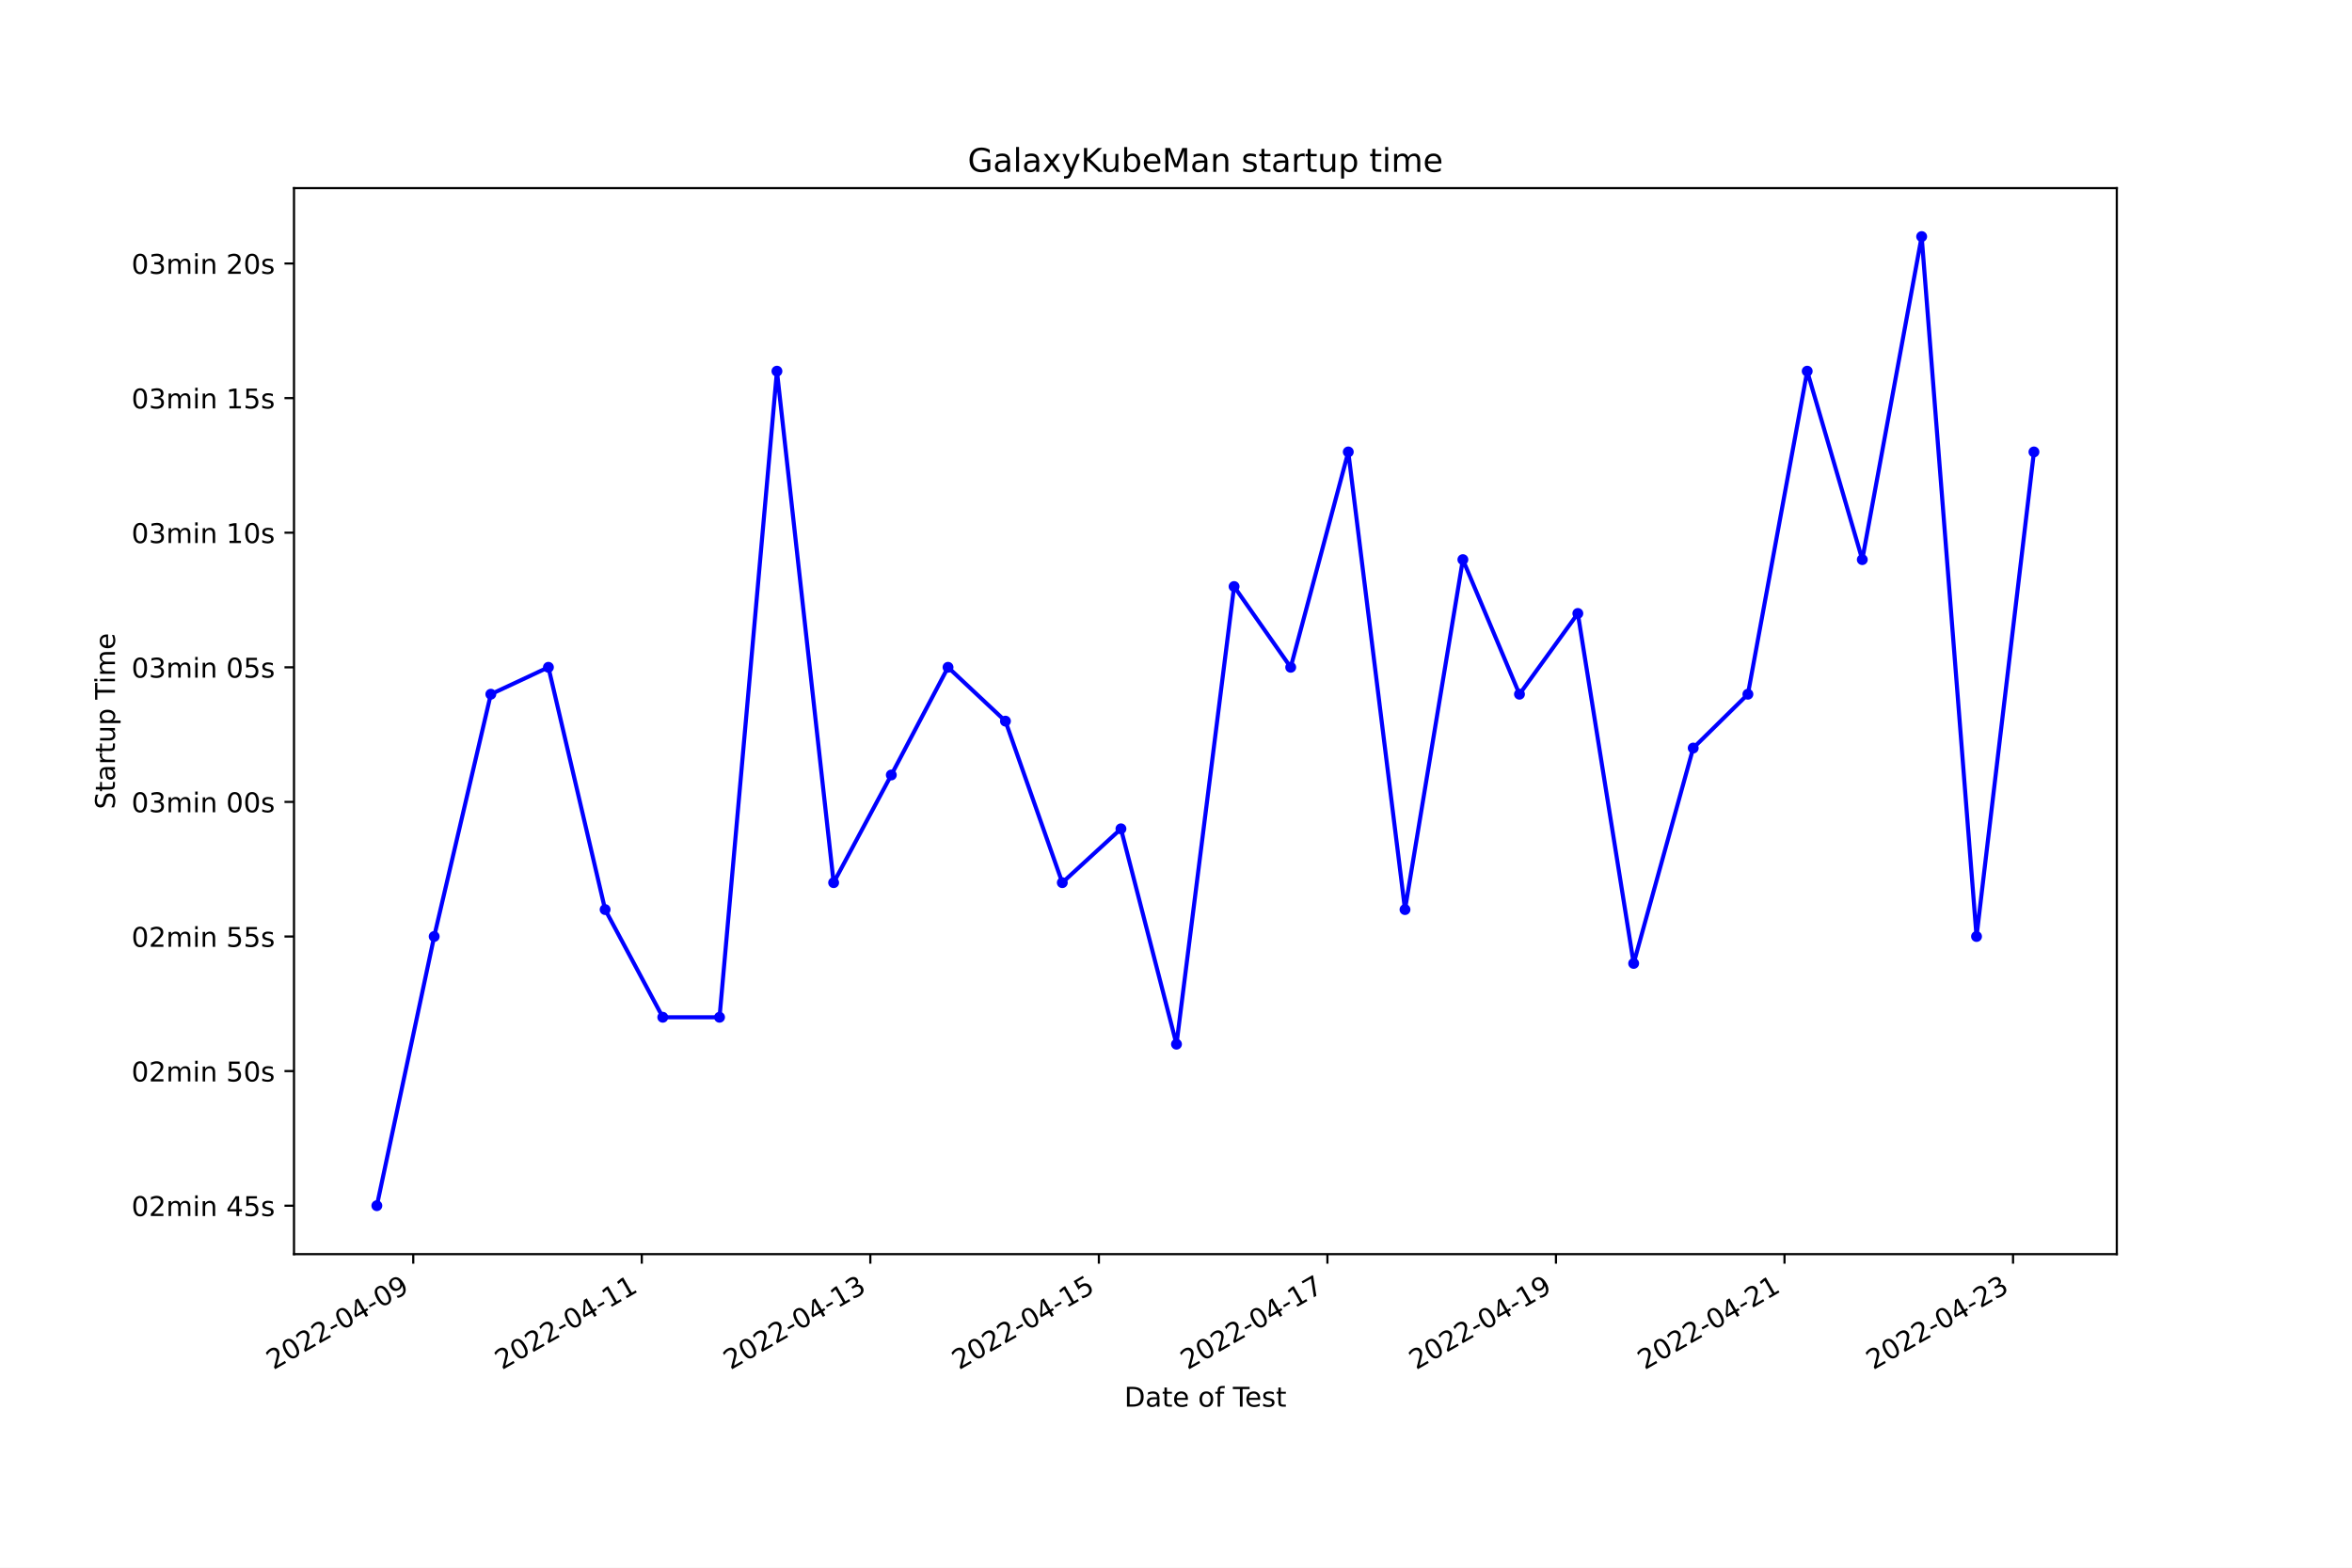
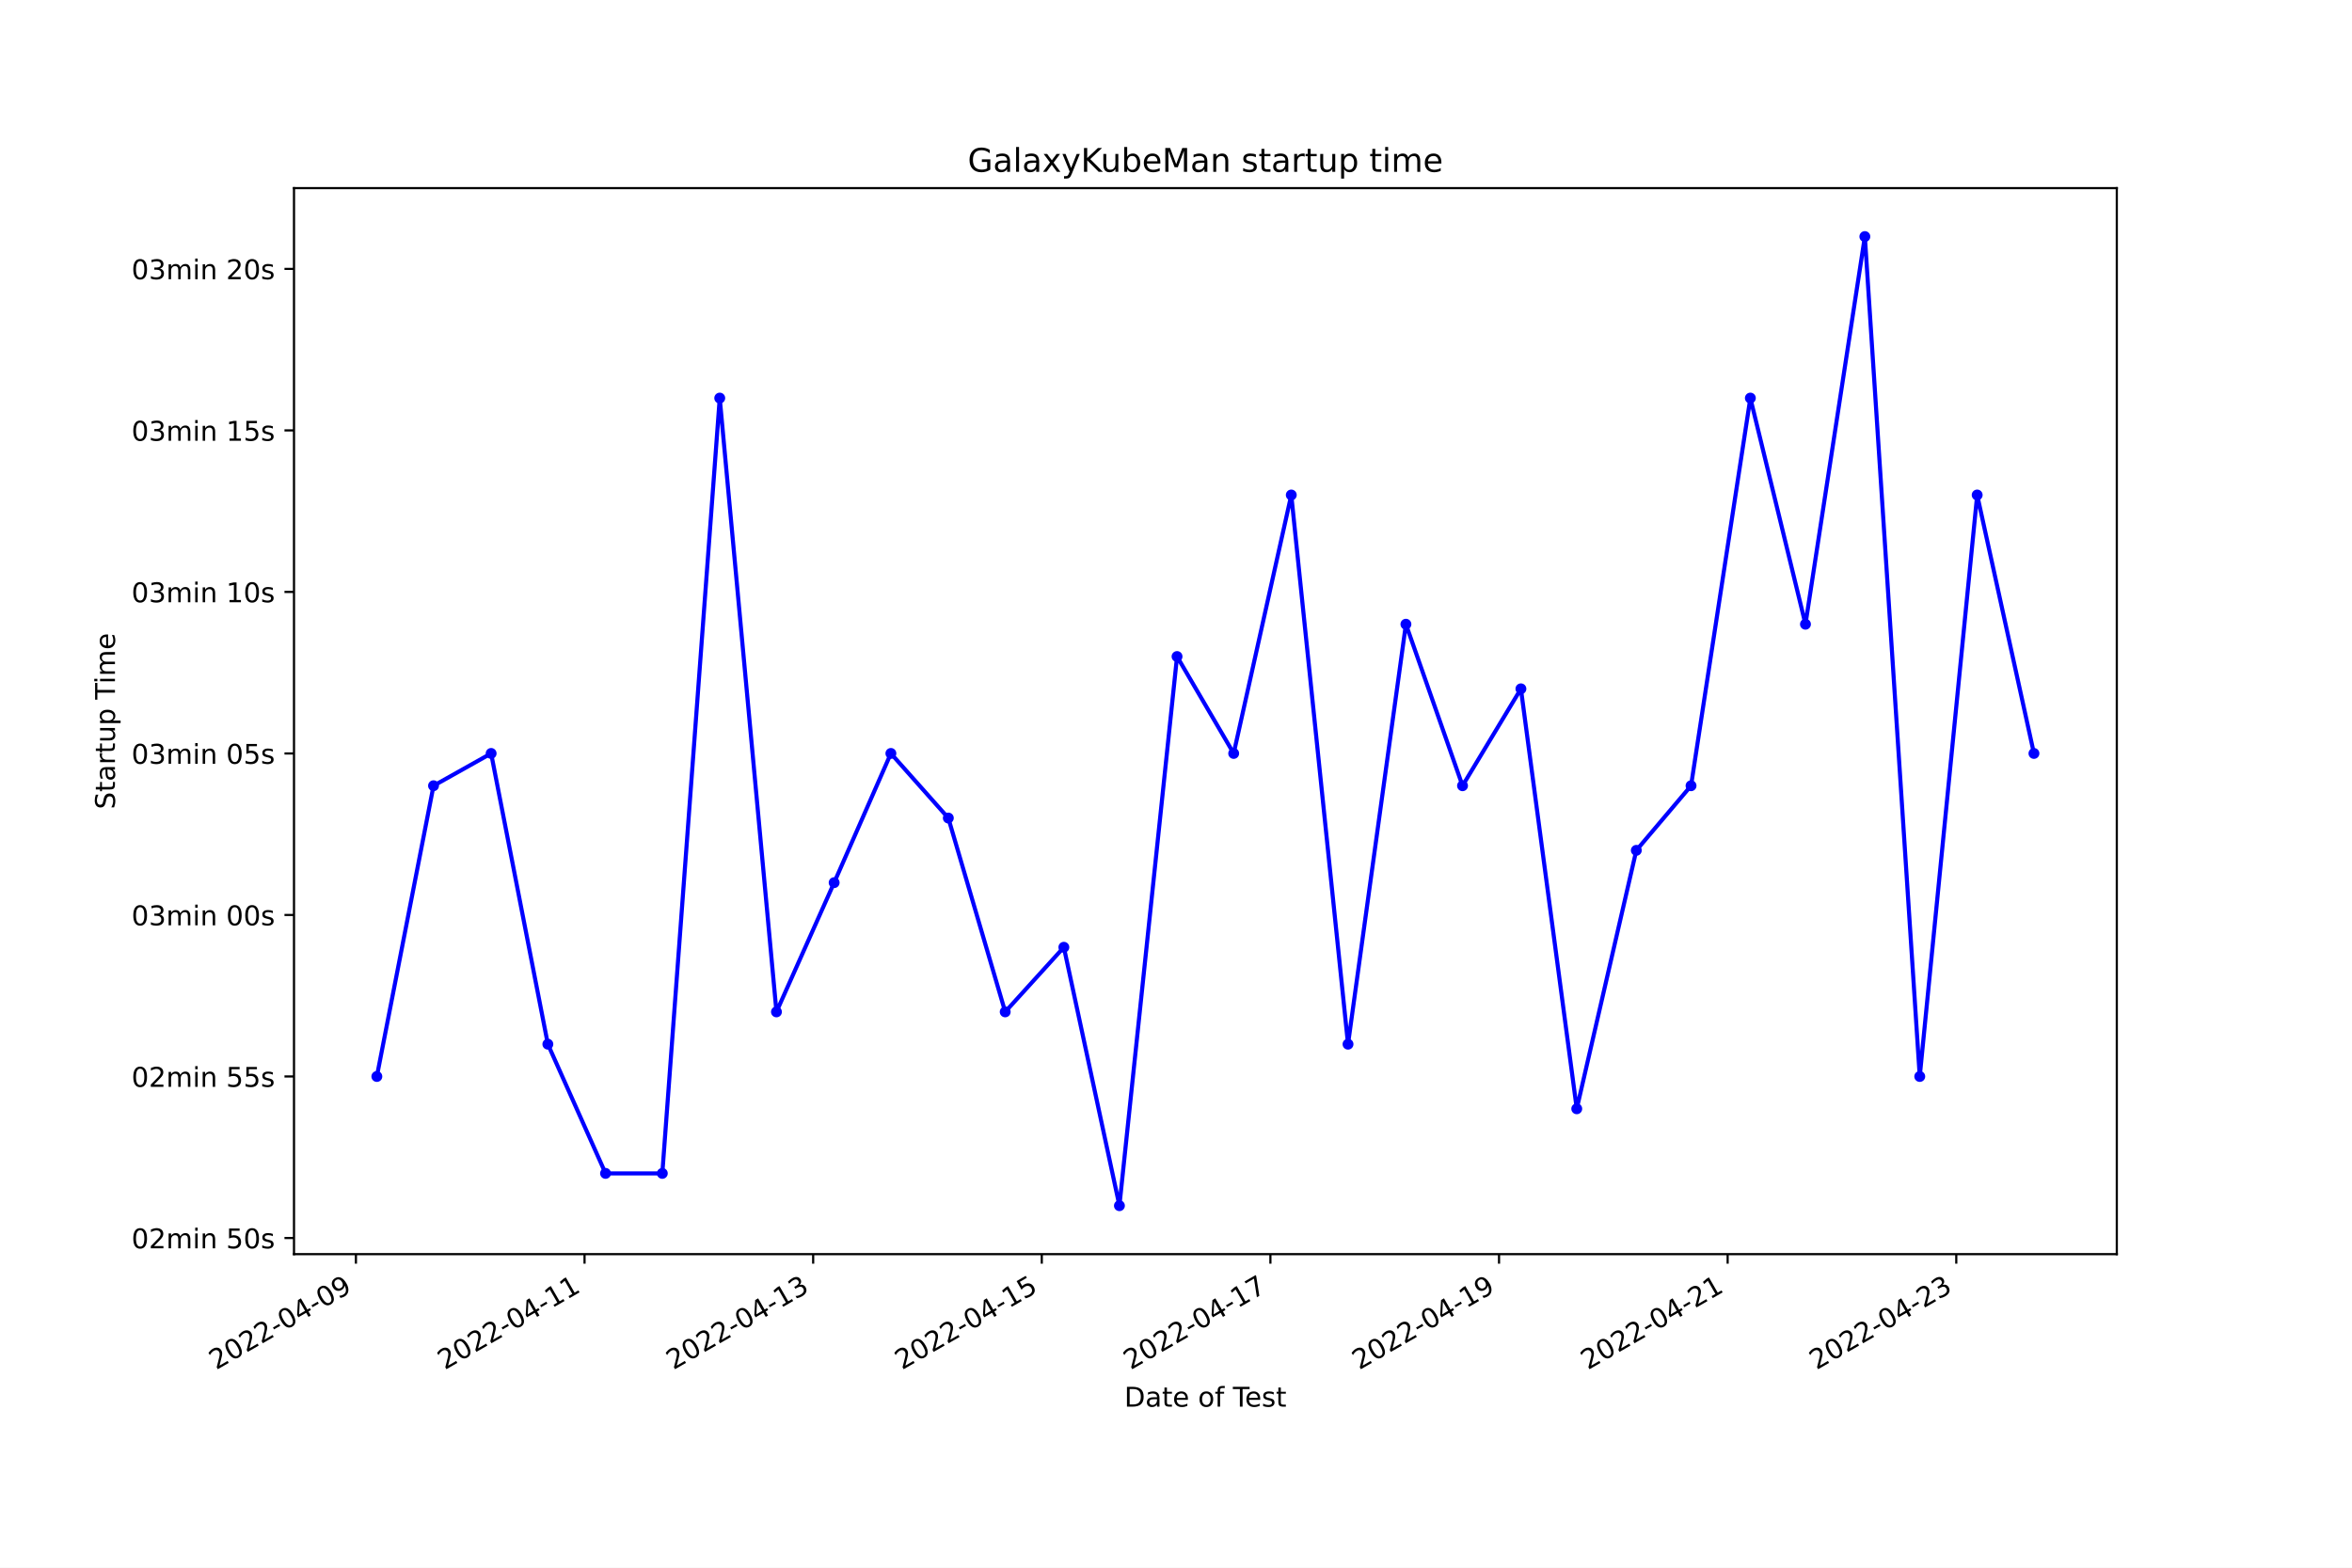
<svg xmlns="http://www.w3.org/2000/svg" xmlns:xlink="http://www.w3.org/1999/xlink" width="864pt" height="576pt" viewBox="0 0 864 576" version="1.1">
  <defs>
    <style type="text/css">*{stroke-linejoin: round; stroke-linecap: butt}</style>
  </defs>
  <g id="figure_1">
    <g id="patch_1">
      <path d="M 0 576  L 864 576  L 864 0  L 0 0  z " style="fill: #ffffff" />
    </g>
    <g id="axes_1">
      <g id="patch_2">
        <path d="M 108 460.8  L 777.6 460.8  L 777.6 69.12  L 108 69.12  z " style="fill: #ffffff" />
      </g>
      <g id="matplotlib.axis_1">
        <g id="xtick_1">
          <g id="line2d_1">
            <defs>
-               <path id="ma72377e1c5" d="M 0 0  L 0 3.5  " style="stroke: #000000; stroke-width: 0.8" />
+               <path id="m1c3e72ea97" d="M 0 0  L 0 3.5  " style="stroke: #000000; stroke-width: 0.8" />
            </defs>
            <g>
-               <use xlink:href="#ma72377e1c5" x="151.805" y="460.8" style="stroke: #000000; stroke-width: 0.8" />
+               <use xlink:href="#m1c3e72ea97" x="130.747" y="460.8" style="stroke: #000000; stroke-width: 0.8" />
            </g>
          </g>
          <g id="text_1">
-             <g transform="translate(100.4355 503.4383)rotate(-30)scale(0.1 -0.1)">
+             <g transform="translate(79.37719 503.4383)rotate(-30)scale(0.1 -0.1)">
              <defs>
                <path id="DejaVuSans-32" d="M 1228 531  L 3431 531  L 3431 0  L 469 0  L 469 531  Q 828 903 1448 1529  Q 2069 2156 2228 2338  Q 2531 2678 2651 2914  Q 2772 3150 2772 3378  Q 2772 3750 2511 3984  Q 2250 4219 1831 4219  Q 1534 4219 1204 4116  Q 875 4013 500 3803  L 500 4441  Q 881 4594 1212 4672  Q 1544 4750 1819 4750  Q 2544 4750 2975 4387  Q 3406 4025 3406 3419  Q 3406 3131 3298 2873  Q 3191 2616 2906 2266  Q 2828 2175 2409 1742  Q 1991 1309 1228 531  z " transform="scale(0.015625)" />
                <path id="DejaVuSans-30" d="M 2034 4250  Q 1547 4250 1301 3770  Q 1056 3291 1056 2328  Q 1056 1369 1301 889  Q 1547 409 2034 409  Q 2525 409 2770 889  Q 3016 1369 3016 2328  Q 3016 3291 2770 3770  Q 2525 4250 2034 4250  z M 2034 4750  Q 2819 4750 3233 4129  Q 3647 3509 3647 2328  Q 3647 1150 3233 529  Q 2819 -91 2034 -91  Q 1250 -91 836 529  Q 422 1150 422 2328  Q 422 3509 836 4129  Q 1250 4750 2034 4750  z " transform="scale(0.015625)" />
                <path id="DejaVuSans-2d" d="M 313 2009  L 1997 2009  L 1997 1497  L 313 1497  L 313 2009  z " transform="scale(0.015625)" />
                <path id="DejaVuSans-34" d="M 2419 4116  L 825 1625  L 2419 1625  L 2419 4116  z M 2253 4666  L 3047 4666  L 3047 1625  L 3713 1625  L 3713 1100  L 3047 1100  L 3047 0  L 2419 0  L 2419 1100  L 313 1100  L 313 1709  L 2253 4666  z " transform="scale(0.015625)" />
                <path id="DejaVuSans-39" d="M 703 97  L 703 672  Q 941 559 1184 500  Q 1428 441 1663 441  Q 2288 441 2617 861  Q 2947 1281 2994 2138  Q 2813 1869 2534 1725  Q 2256 1581 1919 1581  Q 1219 1581 811 2004  Q 403 2428 403 3163  Q 403 3881 828 4315  Q 1253 4750 1959 4750  Q 2769 4750 3195 4129  Q 3622 3509 3622 2328  Q 3622 1225 3098 567  Q 2575 -91 1691 -91  Q 1453 -91 1209 -44  Q 966 3 703 97  z M 1959 2075  Q 2384 2075 2632 2365  Q 2881 2656 2881 3163  Q 2881 3666 2632 3958  Q 2384 4250 1959 4250  Q 1534 4250 1286 3958  Q 1038 3666 1038 3163  Q 1038 2656 1286 2365  Q 1534 2075 1959 2075  z " transform="scale(0.015625)" />
              </defs>
              <use xlink:href="#DejaVuSans-32" />
              <use xlink:href="#DejaVuSans-30" x="63.623" />
              <use xlink:href="#DejaVuSans-32" x="127.246" />
              <use xlink:href="#DejaVuSans-32" x="190.869" />
              <use xlink:href="#DejaVuSans-2d" x="254.492" />
              <use xlink:href="#DejaVuSans-30" x="290.576" />
              <use xlink:href="#DejaVuSans-34" x="354.199" />
              <use xlink:href="#DejaVuSans-2d" x="417.822" />
              <use xlink:href="#DejaVuSans-30" x="453.906" />
              <use xlink:href="#DejaVuSans-39" x="517.529" />
            </g>
          </g>
        </g>
        <g id="xtick_2">
          <g id="line2d_2">
            <g>
-               <use xlink:href="#ma72377e1c5" x="235.759" y="460.8" style="stroke: #000000; stroke-width: 0.8" />
+               <use xlink:href="#m1c3e72ea97" x="214.73" y="460.8" style="stroke: #000000; stroke-width: 0.8" />
            </g>
          </g>
          <g id="text_2">
-             <g transform="translate(184.3897 503.4383)rotate(-30)scale(0.1 -0.1)">
+             <g transform="translate(163.3605 503.4383)rotate(-30)scale(0.1 -0.1)">
              <defs>
                <path id="DejaVuSans-31" d="M 794 531  L 1825 531  L 1825 4091  L 703 3866  L 703 4441  L 1819 4666  L 2450 4666  L 2450 531  L 3481 531  L 3481 0  L 794 0  L 794 531  z " transform="scale(0.015625)" />
              </defs>
              <use xlink:href="#DejaVuSans-32" />
              <use xlink:href="#DejaVuSans-30" x="63.623" />
              <use xlink:href="#DejaVuSans-32" x="127.246" />
              <use xlink:href="#DejaVuSans-32" x="190.869" />
              <use xlink:href="#DejaVuSans-2d" x="254.492" />
              <use xlink:href="#DejaVuSans-30" x="290.576" />
              <use xlink:href="#DejaVuSans-34" x="354.199" />
              <use xlink:href="#DejaVuSans-2d" x="417.822" />
              <use xlink:href="#DejaVuSans-31" x="453.906" />
              <use xlink:href="#DejaVuSans-31" x="517.529" />
            </g>
          </g>
        </g>
        <g id="xtick_3">
          <g id="line2d_3">
            <g>
-               <use xlink:href="#ma72377e1c5" x="319.713" y="460.8" style="stroke: #000000; stroke-width: 0.8" />
+               <use xlink:href="#m1c3e72ea97" x="298.713" y="460.8" style="stroke: #000000; stroke-width: 0.8" />
            </g>
          </g>
          <g id="text_3">
-             <g transform="translate(268.344 503.4383)rotate(-30)scale(0.1 -0.1)">
+             <g transform="translate(247.3438 503.4383)rotate(-30)scale(0.1 -0.1)">
              <defs>
                <path id="DejaVuSans-33" d="M 2597 2516  Q 3050 2419 3304 2112  Q 3559 1806 3559 1356  Q 3559 666 3084 287  Q 2609 -91 1734 -91  Q 1441 -91 1130 -33  Q 819 25 488 141  L 488 750  Q 750 597 1062 519  Q 1375 441 1716 441  Q 2309 441 2620 675  Q 2931 909 2931 1356  Q 2931 1769 2642 2001  Q 2353 2234 1838 2234  L 1294 2234  L 1294 2753  L 1863 2753  Q 2328 2753 2575 2939  Q 2822 3125 2822 3475  Q 2822 3834 2567 4026  Q 2313 4219 1838 4219  Q 1578 4219 1281 4162  Q 984 4106 628 3988  L 628 4550  Q 988 4650 1302 4700  Q 1616 4750 1894 4750  Q 2613 4750 3031 4423  Q 3450 4097 3450 3541  Q 3450 3153 3228 2886  Q 3006 2619 2597 2516  z " transform="scale(0.015625)" />
              </defs>
              <use xlink:href="#DejaVuSans-32" />
              <use xlink:href="#DejaVuSans-30" x="63.623" />
              <use xlink:href="#DejaVuSans-32" x="127.246" />
              <use xlink:href="#DejaVuSans-32" x="190.869" />
              <use xlink:href="#DejaVuSans-2d" x="254.492" />
              <use xlink:href="#DejaVuSans-30" x="290.576" />
              <use xlink:href="#DejaVuSans-34" x="354.199" />
              <use xlink:href="#DejaVuSans-2d" x="417.822" />
              <use xlink:href="#DejaVuSans-31" x="453.906" />
              <use xlink:href="#DejaVuSans-33" x="517.529" />
            </g>
          </g>
        </g>
        <g id="xtick_4">
          <g id="line2d_4">
            <g>
-               <use xlink:href="#ma72377e1c5" x="403.668" y="460.8" style="stroke: #000000; stroke-width: 0.8" />
+               <use xlink:href="#m1c3e72ea97" x="382.697" y="460.8" style="stroke: #000000; stroke-width: 0.8" />
            </g>
          </g>
          <g id="text_4">
-             <g transform="translate(352.2983 503.4383)rotate(-30)scale(0.1 -0.1)">
+             <g transform="translate(331.3271 503.4383)rotate(-30)scale(0.1 -0.1)">
              <defs>
                <path id="DejaVuSans-35" d="M 691 4666  L 3169 4666  L 3169 4134  L 1269 4134  L 1269 2991  Q 1406 3038 1543 3061  Q 1681 3084 1819 3084  Q 2600 3084 3056 2656  Q 3513 2228 3513 1497  Q 3513 744 3044 326  Q 2575 -91 1722 -91  Q 1428 -91 1123 -41  Q 819 9 494 109  L 494 744  Q 775 591 1075 516  Q 1375 441 1709 441  Q 2250 441 2565 725  Q 2881 1009 2881 1497  Q 2881 1984 2565 2268  Q 2250 2553 1709 2553  Q 1456 2553 1204 2497  Q 953 2441 691 2322  L 691 4666  z " transform="scale(0.015625)" />
              </defs>
              <use xlink:href="#DejaVuSans-32" />
              <use xlink:href="#DejaVuSans-30" x="63.623" />
              <use xlink:href="#DejaVuSans-32" x="127.246" />
              <use xlink:href="#DejaVuSans-32" x="190.869" />
              <use xlink:href="#DejaVuSans-2d" x="254.492" />
              <use xlink:href="#DejaVuSans-30" x="290.576" />
              <use xlink:href="#DejaVuSans-34" x="354.199" />
              <use xlink:href="#DejaVuSans-2d" x="417.822" />
              <use xlink:href="#DejaVuSans-31" x="453.906" />
              <use xlink:href="#DejaVuSans-35" x="517.529" />
            </g>
          </g>
        </g>
        <g id="xtick_5">
          <g id="line2d_5">
            <g>
-               <use xlink:href="#ma72377e1c5" x="487.622" y="460.8" style="stroke: #000000; stroke-width: 0.8" />
+               <use xlink:href="#m1c3e72ea97" x="466.68" y="460.8" style="stroke: #000000; stroke-width: 0.8" />
            </g>
          </g>
          <g id="text_5">
-             <g transform="translate(436.2526 503.4383)rotate(-30)scale(0.1 -0.1)">
+             <g transform="translate(415.3104 503.4383)rotate(-30)scale(0.1 -0.1)">
              <defs>
                <path id="DejaVuSans-37" d="M 525 4666  L 3525 4666  L 3525 4397  L 1831 0  L 1172 0  L 2766 4134  L 525 4134  L 525 4666  z " transform="scale(0.015625)" />
              </defs>
              <use xlink:href="#DejaVuSans-32" />
              <use xlink:href="#DejaVuSans-30" x="63.623" />
              <use xlink:href="#DejaVuSans-32" x="127.246" />
              <use xlink:href="#DejaVuSans-32" x="190.869" />
              <use xlink:href="#DejaVuSans-2d" x="254.492" />
              <use xlink:href="#DejaVuSans-30" x="290.576" />
              <use xlink:href="#DejaVuSans-34" x="354.199" />
              <use xlink:href="#DejaVuSans-2d" x="417.822" />
              <use xlink:href="#DejaVuSans-31" x="453.906" />
              <use xlink:href="#DejaVuSans-37" x="517.529" />
            </g>
          </g>
        </g>
        <g id="xtick_6">
          <g id="line2d_6">
            <g>
-               <use xlink:href="#ma72377e1c5" x="571.576" y="460.8" style="stroke: #000000; stroke-width: 0.8" />
+               <use xlink:href="#m1c3e72ea97" x="550.663" y="460.8" style="stroke: #000000; stroke-width: 0.8" />
            </g>
          </g>
          <g id="text_6">
-             <g transform="translate(520.2068 503.4383)rotate(-30)scale(0.1 -0.1)">
+             <g transform="translate(499.2937 503.4383)rotate(-30)scale(0.1 -0.1)">
              <use xlink:href="#DejaVuSans-32" />
              <use xlink:href="#DejaVuSans-30" x="63.623" />
              <use xlink:href="#DejaVuSans-32" x="127.246" />
              <use xlink:href="#DejaVuSans-32" x="190.869" />
              <use xlink:href="#DejaVuSans-2d" x="254.492" />
              <use xlink:href="#DejaVuSans-30" x="290.576" />
              <use xlink:href="#DejaVuSans-34" x="354.199" />
              <use xlink:href="#DejaVuSans-2d" x="417.822" />
              <use xlink:href="#DejaVuSans-31" x="453.906" />
              <use xlink:href="#DejaVuSans-39" x="517.529" />
            </g>
          </g>
        </g>
        <g id="xtick_7">
          <g id="line2d_7">
            <g>
-               <use xlink:href="#ma72377e1c5" x="655.531" y="460.8" style="stroke: #000000; stroke-width: 0.8" />
+               <use xlink:href="#m1c3e72ea97" x="634.646" y="460.8" style="stroke: #000000; stroke-width: 0.8" />
            </g>
          </g>
          <g id="text_7">
-             <g transform="translate(604.1611 503.4383)rotate(-30)scale(0.1 -0.1)">
+             <g transform="translate(583.277 503.4383)rotate(-30)scale(0.1 -0.1)">
              <use xlink:href="#DejaVuSans-32" />
              <use xlink:href="#DejaVuSans-30" x="63.623" />
              <use xlink:href="#DejaVuSans-32" x="127.246" />
              <use xlink:href="#DejaVuSans-32" x="190.869" />
              <use xlink:href="#DejaVuSans-2d" x="254.492" />
              <use xlink:href="#DejaVuSans-30" x="290.576" />
              <use xlink:href="#DejaVuSans-34" x="354.199" />
              <use xlink:href="#DejaVuSans-2d" x="417.822" />
              <use xlink:href="#DejaVuSans-32" x="453.906" />
              <use xlink:href="#DejaVuSans-31" x="517.529" />
            </g>
          </g>
        </g>
        <g id="xtick_8">
          <g id="line2d_8">
            <g>
-               <use xlink:href="#ma72377e1c5" x="739.485" y="460.8" style="stroke: #000000; stroke-width: 0.8" />
+               <use xlink:href="#m1c3e72ea97" x="718.63" y="460.8" style="stroke: #000000; stroke-width: 0.8" />
            </g>
          </g>
          <g id="text_8">
-             <g transform="translate(688.1154 503.4383)rotate(-30)scale(0.1 -0.1)">
+             <g transform="translate(667.2603 503.4383)rotate(-30)scale(0.1 -0.1)">
              <use xlink:href="#DejaVuSans-32" />
              <use xlink:href="#DejaVuSans-30" x="63.623" />
              <use xlink:href="#DejaVuSans-32" x="127.246" />
              <use xlink:href="#DejaVuSans-32" x="190.869" />
              <use xlink:href="#DejaVuSans-2d" x="254.492" />
              <use xlink:href="#DejaVuSans-30" x="290.576" />
              <use xlink:href="#DejaVuSans-34" x="354.199" />
              <use xlink:href="#DejaVuSans-2d" x="417.822" />
              <use xlink:href="#DejaVuSans-32" x="453.906" />
              <use xlink:href="#DejaVuSans-33" x="517.529" />
            </g>
          </g>
        </g>
        <g id="text_9">
          <g transform="translate(413.0063 516.8378)scale(0.1 -0.1)">
            <defs>
              <path id="DejaVuSans-44" d="M 1259 4147  L 1259 519  L 2022 519  Q 2988 519 3436 956  Q 3884 1394 3884 2338  Q 3884 3275 3436 3711  Q 2988 4147 2022 4147  L 1259 4147  z M 628 4666  L 1925 4666  Q 3281 4666 3915 4102  Q 4550 3538 4550 2338  Q 4550 1131 3912 565  Q 3275 0 1925 0  L 628 0  L 628 4666  z " transform="scale(0.015625)" />
              <path id="DejaVuSans-61" d="M 2194 1759  Q 1497 1759 1228 1600  Q 959 1441 959 1056  Q 959 750 1161 570  Q 1363 391 1709 391  Q 2188 391 2477 730  Q 2766 1069 2766 1631  L 2766 1759  L 2194 1759  z M 3341 1997  L 3341 0  L 2766 0  L 2766 531  Q 2569 213 2275 61  Q 1981 -91 1556 -91  Q 1019 -91 701 211  Q 384 513 384 1019  Q 384 1609 779 1909  Q 1175 2209 1959 2209  L 2766 2209  L 2766 2266  Q 2766 2663 2505 2880  Q 2244 3097 1772 3097  Q 1472 3097 1187 3025  Q 903 2953 641 2809  L 641 3341  Q 956 3463 1253 3523  Q 1550 3584 1831 3584  Q 2591 3584 2966 3190  Q 3341 2797 3341 1997  z " transform="scale(0.015625)" />
              <path id="DejaVuSans-74" d="M 1172 4494  L 1172 3500  L 2356 3500  L 2356 3053  L 1172 3053  L 1172 1153  Q 1172 725 1289 603  Q 1406 481 1766 481  L 2356 481  L 2356 0  L 1766 0  Q 1100 0 847 248  Q 594 497 594 1153  L 594 3053  L 172 3053  L 172 3500  L 594 3500  L 594 4494  L 1172 4494  z " transform="scale(0.015625)" />
              <path id="DejaVuSans-65" d="M 3597 1894  L 3597 1613  L 953 1613  Q 991 1019 1311 708  Q 1631 397 2203 397  Q 2534 397 2845 478  Q 3156 559 3463 722  L 3463 178  Q 3153 47 2828 -22  Q 2503 -91 2169 -91  Q 1331 -91 842 396  Q 353 884 353 1716  Q 353 2575 817 3079  Q 1281 3584 2069 3584  Q 2775 3584 3186 3129  Q 3597 2675 3597 1894  z M 3022 2063  Q 3016 2534 2758 2815  Q 2500 3097 2075 3097  Q 1594 3097 1305 2825  Q 1016 2553 972 2059  L 3022 2063  z " transform="scale(0.015625)" />
              <path id="DejaVuSans-20" transform="scale(0.015625)" />
              <path id="DejaVuSans-6f" d="M 1959 3097  Q 1497 3097 1228 2736  Q 959 2375 959 1747  Q 959 1119 1226 758  Q 1494 397 1959 397  Q 2419 397 2687 759  Q 2956 1122 2956 1747  Q 2956 2369 2687 2733  Q 2419 3097 1959 3097  z M 1959 3584  Q 2709 3584 3137 3096  Q 3566 2609 3566 1747  Q 3566 888 3137 398  Q 2709 -91 1959 -91  Q 1206 -91 779 398  Q 353 888 353 1747  Q 353 2609 779 3096  Q 1206 3584 1959 3584  z " transform="scale(0.015625)" />
              <path id="DejaVuSans-66" d="M 2375 4863  L 2375 4384  L 1825 4384  Q 1516 4384 1395 4259  Q 1275 4134 1275 3809  L 1275 3500  L 2222 3500  L 2222 3053  L 1275 3053  L 1275 0  L 697 0  L 697 3053  L 147 3053  L 147 3500  L 697 3500  L 697 3744  Q 697 4328 969 4595  Q 1241 4863 1831 4863  L 2375 4863  z " transform="scale(0.015625)" />
              <path id="DejaVuSans-54" d="M -19 4666  L 3928 4666  L 3928 4134  L 2272 4134  L 2272 0  L 1638 0  L 1638 4134  L -19 4134  L -19 4666  z " transform="scale(0.015625)" />
              <path id="DejaVuSans-73" d="M 2834 3397  L 2834 2853  Q 2591 2978 2328 3040  Q 2066 3103 1784 3103  Q 1356 3103 1142 2972  Q 928 2841 928 2578  Q 928 2378 1081 2264  Q 1234 2150 1697 2047  L 1894 2003  Q 2506 1872 2764 1633  Q 3022 1394 3022 966  Q 3022 478 2636 193  Q 2250 -91 1575 -91  Q 1294 -91 989 -36  Q 684 19 347 128  L 347 722  Q 666 556 975 473  Q 1284 391 1588 391  Q 1994 391 2212 530  Q 2431 669 2431 922  Q 2431 1156 2273 1281  Q 2116 1406 1581 1522  L 1381 1569  Q 847 1681 609 1914  Q 372 2147 372 2553  Q 372 3047 722 3315  Q 1072 3584 1716 3584  Q 2034 3584 2315 3537  Q 2597 3491 2834 3397  z " transform="scale(0.015625)" />
            </defs>
            <use xlink:href="#DejaVuSans-44" />
            <use xlink:href="#DejaVuSans-61" x="77.002" />
            <use xlink:href="#DejaVuSans-74" x="138.281" />
            <use xlink:href="#DejaVuSans-65" x="177.49" />
            <use xlink:href="#DejaVuSans-20" x="239.014" />
            <use xlink:href="#DejaVuSans-6f" x="270.801" />
            <use xlink:href="#DejaVuSans-66" x="331.982" />
            <use xlink:href="#DejaVuSans-20" x="367.188" />
            <use xlink:href="#DejaVuSans-54" x="398.975" />
            <use xlink:href="#DejaVuSans-65" x="443.059" />
            <use xlink:href="#DejaVuSans-73" x="504.582" />
            <use xlink:href="#DejaVuSans-74" x="556.682" />
          </g>
        </g>
      </g>
      <g id="matplotlib.axis_2">
        <g id="ytick_1">
          <g id="line2d_9">
            <defs>
-               <path id="m2b607c1760" d="M 0 0  L -3.5 0  " style="stroke: #000000; stroke-width: 0.8" />
+               <path id="m059c472f34" d="M 0 0  L -3.5 0  " style="stroke: #000000; stroke-width: 0.8" />
            </defs>
            <g>
-               <use xlink:href="#m2b607c1760" x="108" y="442.996" style="stroke: #000000; stroke-width: 0.8" />
+               <use xlink:href="#m059c472f34" x="108" y="454.865" style="stroke: #000000; stroke-width: 0.8" />
            </g>
          </g>
          <g id="text_10">
-             <g transform="translate(48.30625 446.7956)scale(0.1 -0.1)">
+             <g transform="translate(48.30625 458.6647)scale(0.1 -0.1)">
              <defs>
                <path id="DejaVuSans-6d" d="M 3328 2828  Q 3544 3216 3844 3400  Q 4144 3584 4550 3584  Q 5097 3584 5394 3201  Q 5691 2819 5691 2113  L 5691 0  L 5113 0  L 5113 2094  Q 5113 2597 4934 2840  Q 4756 3084 4391 3084  Q 3944 3084 3684 2787  Q 3425 2491 3425 1978  L 3425 0  L 2847 0  L 2847 2094  Q 2847 2600 2669 2842  Q 2491 3084 2119 3084  Q 1678 3084 1418 2786  Q 1159 2488 1159 1978  L 1159 0  L 581 0  L 581 3500  L 1159 3500  L 1159 2956  Q 1356 3278 1631 3431  Q 1906 3584 2284 3584  Q 2666 3584 2933 3390  Q 3200 3197 3328 2828  z " transform="scale(0.015625)" />
                <path id="DejaVuSans-69" d="M 603 3500  L 1178 3500  L 1178 0  L 603 0  L 603 3500  z M 603 4863  L 1178 4863  L 1178 4134  L 603 4134  L 603 4863  z " transform="scale(0.015625)" />
                <path id="DejaVuSans-6e" d="M 3513 2113  L 3513 0  L 2938 0  L 2938 2094  Q 2938 2591 2744 2837  Q 2550 3084 2163 3084  Q 1697 3084 1428 2787  Q 1159 2491 1159 1978  L 1159 0  L 581 0  L 581 3500  L 1159 3500  L 1159 2956  Q 1366 3272 1645 3428  Q 1925 3584 2291 3584  Q 2894 3584 3203 3211  Q 3513 2838 3513 2113  z " transform="scale(0.015625)" />
              </defs>
              <use xlink:href="#DejaVuSans-30" />
              <use xlink:href="#DejaVuSans-32" x="63.623" />
              <use xlink:href="#DejaVuSans-6d" x="127.246" />
              <use xlink:href="#DejaVuSans-69" x="224.658" />
              <use xlink:href="#DejaVuSans-6e" x="252.441" />
              <use xlink:href="#DejaVuSans-20" x="315.82" />
-               <use xlink:href="#DejaVuSans-34" x="347.607" />
-               <use xlink:href="#DejaVuSans-35" x="411.23" />
+               <use xlink:href="#DejaVuSans-35" x="347.607" />
+               <use xlink:href="#DejaVuSans-30" x="411.23" />
              <use xlink:href="#DejaVuSans-73" x="474.854" />
            </g>
          </g>
        </g>
        <g id="ytick_2">
          <g id="line2d_10">
            <g>
-               <use xlink:href="#m2b607c1760" x="108" y="393.542" style="stroke: #000000; stroke-width: 0.8" />
+               <use xlink:href="#m059c472f34" x="108" y="395.52" style="stroke: #000000; stroke-width: 0.8" />
            </g>
          </g>
          <g id="text_11">
-             <g transform="translate(48.30625 397.341)scale(0.1 -0.1)">
+             <g transform="translate(48.30625 399.3192)scale(0.1 -0.1)">
              <use xlink:href="#DejaVuSans-30" />
              <use xlink:href="#DejaVuSans-32" x="63.623" />
              <use xlink:href="#DejaVuSans-6d" x="127.246" />
              <use xlink:href="#DejaVuSans-69" x="224.658" />
              <use xlink:href="#DejaVuSans-6e" x="252.441" />
              <use xlink:href="#DejaVuSans-20" x="315.82" />
              <use xlink:href="#DejaVuSans-35" x="347.607" />
-               <use xlink:href="#DejaVuSans-30" x="411.23" />
+               <use xlink:href="#DejaVuSans-35" x="411.23" />
              <use xlink:href="#DejaVuSans-73" x="474.854" />
            </g>
          </g>
        </g>
        <g id="ytick_3">
          <g id="line2d_11">
            <g>
-               <use xlink:href="#m2b607c1760" x="108" y="344.087" style="stroke: #000000; stroke-width: 0.8" />
+               <use xlink:href="#m059c472f34" x="108" y="336.175" style="stroke: #000000; stroke-width: 0.8" />
            </g>
          </g>
          <g id="text_12">
-             <g transform="translate(48.30625 347.8865)scale(0.1 -0.1)">
-               <use xlink:href="#DejaVuSans-30" />
-               <use xlink:href="#DejaVuSans-32" x="63.623" />
-               <use xlink:href="#DejaVuSans-6d" x="127.246" />
-               <use xlink:href="#DejaVuSans-69" x="224.658" />
-               <use xlink:href="#DejaVuSans-6e" x="252.441" />
-               <use xlink:href="#DejaVuSans-20" x="315.82" />
-               <use xlink:href="#DejaVuSans-35" x="347.607" />
-               <use xlink:href="#DejaVuSans-35" x="411.23" />
+             <g transform="translate(48.30625 339.9738)scale(0.1 -0.1)">
+               <use xlink:href="#DejaVuSans-30" />
+               <use xlink:href="#DejaVuSans-33" x="63.623" />
+               <use xlink:href="#DejaVuSans-6d" x="127.246" />
+               <use xlink:href="#DejaVuSans-69" x="224.658" />
+               <use xlink:href="#DejaVuSans-6e" x="252.441" />
+               <use xlink:href="#DejaVuSans-20" x="315.82" />
+               <use xlink:href="#DejaVuSans-30" x="347.607" />
+               <use xlink:href="#DejaVuSans-30" x="411.23" />
              <use xlink:href="#DejaVuSans-73" x="474.854" />
            </g>
          </g>
        </g>
        <g id="ytick_4">
          <g id="line2d_12">
            <g>
-               <use xlink:href="#m2b607c1760" x="108" y="294.633" style="stroke: #000000; stroke-width: 0.8" />
+               <use xlink:href="#m059c472f34" x="108" y="276.829" style="stroke: #000000; stroke-width: 0.8" />
            </g>
          </g>
          <g id="text_13">
-             <g transform="translate(48.30625 298.4319)scale(0.1 -0.1)">
+             <g transform="translate(48.30625 280.6283)scale(0.1 -0.1)">
              <use xlink:href="#DejaVuSans-30" />
              <use xlink:href="#DejaVuSans-33" x="63.623" />
              <use xlink:href="#DejaVuSans-6d" x="127.246" />
              <use xlink:href="#DejaVuSans-69" x="224.658" />
              <use xlink:href="#DejaVuSans-6e" x="252.441" />
              <use xlink:href="#DejaVuSans-20" x="315.82" />
              <use xlink:href="#DejaVuSans-30" x="347.607" />
-               <use xlink:href="#DejaVuSans-30" x="411.23" />
+               <use xlink:href="#DejaVuSans-35" x="411.23" />
              <use xlink:href="#DejaVuSans-73" x="474.854" />
            </g>
          </g>
        </g>
        <g id="ytick_5">
          <g id="line2d_13">
            <g>
-               <use xlink:href="#m2b607c1760" x="108" y="245.178" style="stroke: #000000; stroke-width: 0.8" />
+               <use xlink:href="#m059c472f34" x="108" y="217.484" style="stroke: #000000; stroke-width: 0.8" />
            </g>
          </g>
          <g id="text_14">
-             <g transform="translate(48.30625 248.9774)scale(0.1 -0.1)">
+             <g transform="translate(48.30625 221.2829)scale(0.1 -0.1)">
              <use xlink:href="#DejaVuSans-30" />
              <use xlink:href="#DejaVuSans-33" x="63.623" />
              <use xlink:href="#DejaVuSans-6d" x="127.246" />
              <use xlink:href="#DejaVuSans-69" x="224.658" />
              <use xlink:href="#DejaVuSans-6e" x="252.441" />
              <use xlink:href="#DejaVuSans-20" x="315.82" />
-               <use xlink:href="#DejaVuSans-30" x="347.607" />
-               <use xlink:href="#DejaVuSans-35" x="411.23" />
+               <use xlink:href="#DejaVuSans-31" x="347.607" />
+               <use xlink:href="#DejaVuSans-30" x="411.23" />
              <use xlink:href="#DejaVuSans-73" x="474.854" />
            </g>
          </g>
        </g>
        <g id="ytick_6">
          <g id="line2d_14">
            <g>
-               <use xlink:href="#m2b607c1760" x="108" y="195.724" style="stroke: #000000; stroke-width: 0.8" />
+               <use xlink:href="#m059c472f34" x="108" y="158.138" style="stroke: #000000; stroke-width: 0.8" />
            </g>
          </g>
          <g id="text_15">
-             <g transform="translate(48.30625 199.5229)scale(0.1 -0.1)">
+             <g transform="translate(48.30625 161.9374)scale(0.1 -0.1)">
              <use xlink:href="#DejaVuSans-30" />
              <use xlink:href="#DejaVuSans-33" x="63.623" />
              <use xlink:href="#DejaVuSans-6d" x="127.246" />
              <use xlink:href="#DejaVuSans-69" x="224.658" />
              <use xlink:href="#DejaVuSans-6e" x="252.441" />
              <use xlink:href="#DejaVuSans-20" x="315.82" />
              <use xlink:href="#DejaVuSans-31" x="347.607" />
-               <use xlink:href="#DejaVuSans-30" x="411.23" />
+               <use xlink:href="#DejaVuSans-35" x="411.23" />
              <use xlink:href="#DejaVuSans-73" x="474.854" />
            </g>
          </g>
        </g>
        <g id="ytick_7">
          <g id="line2d_15">
            <g>
-               <use xlink:href="#m2b607c1760" x="108" y="146.269" style="stroke: #000000; stroke-width: 0.8" />
+               <use xlink:href="#m059c472f34" x="108" y="98.793" style="stroke: #000000; stroke-width: 0.8" />
            </g>
          </g>
          <g id="text_16">
-             <g transform="translate(48.30625 150.0683)scale(0.1 -0.1)">
-               <use xlink:href="#DejaVuSans-30" />
-               <use xlink:href="#DejaVuSans-33" x="63.623" />
-               <use xlink:href="#DejaVuSans-6d" x="127.246" />
-               <use xlink:href="#DejaVuSans-69" x="224.658" />
-               <use xlink:href="#DejaVuSans-6e" x="252.441" />
-               <use xlink:href="#DejaVuSans-20" x="315.82" />
-               <use xlink:href="#DejaVuSans-31" x="347.607" />
-               <use xlink:href="#DejaVuSans-35" x="411.23" />
-               <use xlink:href="#DejaVuSans-73" x="474.854" />
-             </g>
-           </g>
-         </g>
-         <g id="ytick_8">
-           <g id="line2d_16">
-             <g>
-               <use xlink:href="#m2b607c1760" x="108" y="96.815" style="stroke: #000000; stroke-width: 0.8" />
-             </g>
-           </g>
-           <g id="text_17">
-             <g transform="translate(48.30625 100.6138)scale(0.1 -0.1)">
+             <g transform="translate(48.30625 102.5919)scale(0.1 -0.1)">
              <use xlink:href="#DejaVuSans-30" />
              <use xlink:href="#DejaVuSans-33" x="63.623" />
              <use xlink:href="#DejaVuSans-6d" x="127.246" />
              <use xlink:href="#DejaVuSans-69" x="224.658" />
              <use xlink:href="#DejaVuSans-6e" x="252.441" />
              <use xlink:href="#DejaVuSans-20" x="315.82" />
              <use xlink:href="#DejaVuSans-32" x="347.607" />
              <use xlink:href="#DejaVuSans-30" x="411.23" />
              <use xlink:href="#DejaVuSans-73" x="474.854" />
            </g>
          </g>
        </g>
-         <g id="text_18">
+         <g id="text_17">
          <g transform="translate(42.22656 297.3397)rotate(-90)scale(0.1 -0.1)">
            <defs>
              <path id="DejaVuSans-53" d="M 3425 4513  L 3425 3897  Q 3066 4069 2747 4153  Q 2428 4238 2131 4238  Q 1616 4238 1336 4038  Q 1056 3838 1056 3469  Q 1056 3159 1242 3001  Q 1428 2844 1947 2747  L 2328 2669  Q 3034 2534 3370 2195  Q 3706 1856 3706 1288  Q 3706 609 3251 259  Q 2797 -91 1919 -91  Q 1588 -91 1214 -16  Q 841 59 441 206  L 441 856  Q 825 641 1194 531  Q 1563 422 1919 422  Q 2459 422 2753 634  Q 3047 847 3047 1241  Q 3047 1584 2836 1778  Q 2625 1972 2144 2069  L 1759 2144  Q 1053 2284 737 2584  Q 422 2884 422 3419  Q 422 4038 858 4394  Q 1294 4750 2059 4750  Q 2388 4750 2728 4690  Q 3069 4631 3425 4513  z " transform="scale(0.015625)" />
              <path id="DejaVuSans-72" d="M 2631 2963  Q 2534 3019 2420 3045  Q 2306 3072 2169 3072  Q 1681 3072 1420 2755  Q 1159 2438 1159 1844  L 1159 0  L 581 0  L 581 3500  L 1159 3500  L 1159 2956  Q 1341 3275 1631 3429  Q 1922 3584 2338 3584  Q 2397 3584 2469 3576  Q 2541 3569 2628 3553  L 2631 2963  z " transform="scale(0.015625)" />
              <path id="DejaVuSans-75" d="M 544 1381  L 544 3500  L 1119 3500  L 1119 1403  Q 1119 906 1312 657  Q 1506 409 1894 409  Q 2359 409 2629 706  Q 2900 1003 2900 1516  L 2900 3500  L 3475 3500  L 3475 0  L 2900 0  L 2900 538  Q 2691 219 2414 64  Q 2138 -91 1772 -91  Q 1169 -91 856 284  Q 544 659 544 1381  z M 1991 3584  L 1991 3584  z " transform="scale(0.015625)" />
              <path id="DejaVuSans-70" d="M 1159 525  L 1159 -1331  L 581 -1331  L 581 3500  L 1159 3500  L 1159 2969  Q 1341 3281 1617 3432  Q 1894 3584 2278 3584  Q 2916 3584 3314 3078  Q 3713 2572 3713 1747  Q 3713 922 3314 415  Q 2916 -91 2278 -91  Q 1894 -91 1617 61  Q 1341 213 1159 525  z M 3116 1747  Q 3116 2381 2855 2742  Q 2594 3103 2138 3103  Q 1681 3103 1420 2742  Q 1159 2381 1159 1747  Q 1159 1113 1420 752  Q 1681 391 2138 391  Q 2594 391 2855 752  Q 3116 1113 3116 1747  z " transform="scale(0.015625)" />
            </defs>
            <use xlink:href="#DejaVuSans-53" />
            <use xlink:href="#DejaVuSans-74" x="63.477" />
            <use xlink:href="#DejaVuSans-61" x="102.686" />
            <use xlink:href="#DejaVuSans-72" x="163.965" />
            <use xlink:href="#DejaVuSans-74" x="205.078" />
            <use xlink:href="#DejaVuSans-75" x="244.287" />
            <use xlink:href="#DejaVuSans-70" x="307.666" />
            <use xlink:href="#DejaVuSans-20" x="371.143" />
            <use xlink:href="#DejaVuSans-54" x="402.93" />
            <use xlink:href="#DejaVuSans-69" x="460.889" />
            <use xlink:href="#DejaVuSans-6d" x="488.672" />
            <use xlink:href="#DejaVuSans-65" x="586.084" />
          </g>
        </g>
      </g>
-       <g id="line2d_17">
-         <path d="M 747.164 166.051  L 726.075 344.087  L 705.916 86.924  L 684.106 205.615  L 663.871 136.378  L 642.089 255.069  L 621.995 274.851  L 600.12 353.978  L 579.613 225.396  L 558.173 255.069  L 537.383 205.615  L 516.124 334.196  L 495.288 166.051  L 474.137 245.178  L 453.339 215.505  L 432.179 383.651  L 411.774 304.524  L 390.235 324.305  L 369.347 264.96  L 348.256 245.178  L 327.419 284.742  L 306.234 324.305  L 285.406 136.378  L 264.318 373.76  L 243.473 373.76  L 222.287 334.196  L 201.458 245.178  L 180.305 255.069  L 159.492 344.087  L 138.436 442.996  " clip-path="url(#p3642b39b51)" style="fill: none; stroke: #0000ff; stroke-width: 1.5; stroke-linecap: square" />
+       <g id="line2d_16">
+         <path d="M 747.164 276.829  L 726.311 181.876  L 705.215 395.52  L 685.049 86.924  L 663.232 229.353  L 642.989 146.269  L 621.2 288.698  L 601.099 312.436  L 579.217 407.389  L 558.703 253.091  L 537.255 288.698  L 516.458 229.353  L 495.192 383.651  L 474.348 181.876  L 453.19 276.829  L 432.385 241.222  L 411.217 442.996  L 390.805 348.044  L 369.259 371.782  L 348.364 300.567  L 327.266 276.829  L 306.421 324.305  L 285.229 371.782  L 264.394 146.269  L 243.299 431.127  L 222.447 431.127  L 201.253 383.651  L 180.417 276.829  L 159.256 288.698  L 138.436 395.52  " clip-path="url(#p1a992311ce)" style="fill: none; stroke: #0000ff; stroke-width: 1.5; stroke-linecap: square" />
        <defs>
-           <path id="m20bbce0a0e" d="M 0 1.5  C 0.398 1.5 0.779 1.342 1.061 1.061  C 1.342 0.779 1.5 0.398 1.5 0  C 1.5 -0.398 1.342 -0.779 1.061 -1.061  C 0.779 -1.342 0.398 -1.5 0 -1.5  C -0.398 -1.5 -0.779 -1.342 -1.061 -1.061  C -1.342 -0.779 -1.5 -0.398 -1.5 0  C -1.5 0.398 -1.342 0.779 -1.061 1.061  C -0.779 1.342 -0.398 1.5 0 1.5  z " style="stroke: #0000ff" />
+           <path id="m6885f15040" d="M 0 1.5  C 0.398 1.5 0.779 1.342 1.061 1.061  C 1.342 0.779 1.5 0.398 1.5 0  C 1.5 -0.398 1.342 -0.779 1.061 -1.061  C 0.779 -1.342 0.398 -1.5 0 -1.5  C -0.398 -1.5 -0.779 -1.342 -1.061 -1.061  C -1.342 -0.779 -1.5 -0.398 -1.5 0  C -1.5 0.398 -1.342 0.779 -1.061 1.061  C -0.779 1.342 -0.398 1.5 0 1.5  z " style="stroke: #0000ff" />
        </defs>
-         <g clip-path="url(#p3642b39b51)">
-           <use xlink:href="#m20bbce0a0e" x="747.164" y="166.051" style="fill: #0000ff; stroke: #0000ff" />
-           <use xlink:href="#m20bbce0a0e" x="726.075" y="344.087" style="fill: #0000ff; stroke: #0000ff" />
-           <use xlink:href="#m20bbce0a0e" x="705.916" y="86.924" style="fill: #0000ff; stroke: #0000ff" />
-           <use xlink:href="#m20bbce0a0e" x="684.106" y="205.615" style="fill: #0000ff; stroke: #0000ff" />
-           <use xlink:href="#m20bbce0a0e" x="663.871" y="136.378" style="fill: #0000ff; stroke: #0000ff" />
-           <use xlink:href="#m20bbce0a0e" x="642.089" y="255.069" style="fill: #0000ff; stroke: #0000ff" />
-           <use xlink:href="#m20bbce0a0e" x="621.995" y="274.851" style="fill: #0000ff; stroke: #0000ff" />
-           <use xlink:href="#m20bbce0a0e" x="600.12" y="353.978" style="fill: #0000ff; stroke: #0000ff" />
-           <use xlink:href="#m20bbce0a0e" x="579.613" y="225.396" style="fill: #0000ff; stroke: #0000ff" />
-           <use xlink:href="#m20bbce0a0e" x="558.173" y="255.069" style="fill: #0000ff; stroke: #0000ff" />
-           <use xlink:href="#m20bbce0a0e" x="537.383" y="205.615" style="fill: #0000ff; stroke: #0000ff" />
-           <use xlink:href="#m20bbce0a0e" x="516.124" y="334.196" style="fill: #0000ff; stroke: #0000ff" />
-           <use xlink:href="#m20bbce0a0e" x="495.288" y="166.051" style="fill: #0000ff; stroke: #0000ff" />
-           <use xlink:href="#m20bbce0a0e" x="474.137" y="245.178" style="fill: #0000ff; stroke: #0000ff" />
-           <use xlink:href="#m20bbce0a0e" x="453.339" y="215.505" style="fill: #0000ff; stroke: #0000ff" />
-           <use xlink:href="#m20bbce0a0e" x="432.179" y="383.651" style="fill: #0000ff; stroke: #0000ff" />
-           <use xlink:href="#m20bbce0a0e" x="411.774" y="304.524" style="fill: #0000ff; stroke: #0000ff" />
-           <use xlink:href="#m20bbce0a0e" x="390.235" y="324.305" style="fill: #0000ff; stroke: #0000ff" />
-           <use xlink:href="#m20bbce0a0e" x="369.347" y="264.96" style="fill: #0000ff; stroke: #0000ff" />
-           <use xlink:href="#m20bbce0a0e" x="348.256" y="245.178" style="fill: #0000ff; stroke: #0000ff" />
-           <use xlink:href="#m20bbce0a0e" x="327.419" y="284.742" style="fill: #0000ff; stroke: #0000ff" />
-           <use xlink:href="#m20bbce0a0e" x="306.234" y="324.305" style="fill: #0000ff; stroke: #0000ff" />
-           <use xlink:href="#m20bbce0a0e" x="285.406" y="136.378" style="fill: #0000ff; stroke: #0000ff" />
-           <use xlink:href="#m20bbce0a0e" x="264.318" y="373.76" style="fill: #0000ff; stroke: #0000ff" />
-           <use xlink:href="#m20bbce0a0e" x="243.473" y="373.76" style="fill: #0000ff; stroke: #0000ff" />
-           <use xlink:href="#m20bbce0a0e" x="222.287" y="334.196" style="fill: #0000ff; stroke: #0000ff" />
-           <use xlink:href="#m20bbce0a0e" x="201.458" y="245.178" style="fill: #0000ff; stroke: #0000ff" />
-           <use xlink:href="#m20bbce0a0e" x="180.305" y="255.069" style="fill: #0000ff; stroke: #0000ff" />
-           <use xlink:href="#m20bbce0a0e" x="159.492" y="344.087" style="fill: #0000ff; stroke: #0000ff" />
-           <use xlink:href="#m20bbce0a0e" x="138.436" y="442.996" style="fill: #0000ff; stroke: #0000ff" />
+         <g clip-path="url(#p1a992311ce)">
+           <use xlink:href="#m6885f15040" x="747.164" y="276.829" style="fill: #0000ff; stroke: #0000ff" />
+           <use xlink:href="#m6885f15040" x="726.311" y="181.876" style="fill: #0000ff; stroke: #0000ff" />
+           <use xlink:href="#m6885f15040" x="705.215" y="395.52" style="fill: #0000ff; stroke: #0000ff" />
+           <use xlink:href="#m6885f15040" x="685.049" y="86.924" style="fill: #0000ff; stroke: #0000ff" />
+           <use xlink:href="#m6885f15040" x="663.232" y="229.353" style="fill: #0000ff; stroke: #0000ff" />
+           <use xlink:href="#m6885f15040" x="642.989" y="146.269" style="fill: #0000ff; stroke: #0000ff" />
+           <use xlink:href="#m6885f15040" x="621.2" y="288.698" style="fill: #0000ff; stroke: #0000ff" />
+           <use xlink:href="#m6885f15040" x="601.099" y="312.436" style="fill: #0000ff; stroke: #0000ff" />
+           <use xlink:href="#m6885f15040" x="579.217" y="407.389" style="fill: #0000ff; stroke: #0000ff" />
+           <use xlink:href="#m6885f15040" x="558.703" y="253.091" style="fill: #0000ff; stroke: #0000ff" />
+           <use xlink:href="#m6885f15040" x="537.255" y="288.698" style="fill: #0000ff; stroke: #0000ff" />
+           <use xlink:href="#m6885f15040" x="516.458" y="229.353" style="fill: #0000ff; stroke: #0000ff" />
+           <use xlink:href="#m6885f15040" x="495.192" y="383.651" style="fill: #0000ff; stroke: #0000ff" />
+           <use xlink:href="#m6885f15040" x="474.348" y="181.876" style="fill: #0000ff; stroke: #0000ff" />
+           <use xlink:href="#m6885f15040" x="453.19" y="276.829" style="fill: #0000ff; stroke: #0000ff" />
+           <use xlink:href="#m6885f15040" x="432.385" y="241.222" style="fill: #0000ff; stroke: #0000ff" />
+           <use xlink:href="#m6885f15040" x="411.217" y="442.996" style="fill: #0000ff; stroke: #0000ff" />
+           <use xlink:href="#m6885f15040" x="390.805" y="348.044" style="fill: #0000ff; stroke: #0000ff" />
+           <use xlink:href="#m6885f15040" x="369.259" y="371.782" style="fill: #0000ff; stroke: #0000ff" />
+           <use xlink:href="#m6885f15040" x="348.364" y="300.567" style="fill: #0000ff; stroke: #0000ff" />
+           <use xlink:href="#m6885f15040" x="327.266" y="276.829" style="fill: #0000ff; stroke: #0000ff" />
+           <use xlink:href="#m6885f15040" x="306.421" y="324.305" style="fill: #0000ff; stroke: #0000ff" />
+           <use xlink:href="#m6885f15040" x="285.229" y="371.782" style="fill: #0000ff; stroke: #0000ff" />
+           <use xlink:href="#m6885f15040" x="264.394" y="146.269" style="fill: #0000ff; stroke: #0000ff" />
+           <use xlink:href="#m6885f15040" x="243.299" y="431.127" style="fill: #0000ff; stroke: #0000ff" />
+           <use xlink:href="#m6885f15040" x="222.447" y="431.127" style="fill: #0000ff; stroke: #0000ff" />
+           <use xlink:href="#m6885f15040" x="201.253" y="383.651" style="fill: #0000ff; stroke: #0000ff" />
+           <use xlink:href="#m6885f15040" x="180.417" y="276.829" style="fill: #0000ff; stroke: #0000ff" />
+           <use xlink:href="#m6885f15040" x="159.256" y="288.698" style="fill: #0000ff; stroke: #0000ff" />
+           <use xlink:href="#m6885f15040" x="138.436" y="395.52" style="fill: #0000ff; stroke: #0000ff" />
        </g>
      </g>
      <g id="patch_3">
        <path d="M 108 460.8  L 108 69.12  " style="fill: none; stroke: #000000; stroke-width: 0.8; stroke-linejoin: miter; stroke-linecap: square" />
      </g>
      <g id="patch_4">
        <path d="M 777.6 460.8  L 777.6 69.12  " style="fill: none; stroke: #000000; stroke-width: 0.8; stroke-linejoin: miter; stroke-linecap: square" />
      </g>
      <g id="patch_5">
        <path d="M 108 460.8  L 777.6 460.8  " style="fill: none; stroke: #000000; stroke-width: 0.8; stroke-linejoin: miter; stroke-linecap: square" />
      </g>
      <g id="patch_6">
        <path d="M 108 69.12  L 777.6 69.12  " style="fill: none; stroke: #000000; stroke-width: 0.8; stroke-linejoin: miter; stroke-linecap: square" />
      </g>
-       <g id="text_19">
+       <g id="text_18">
        <g transform="translate(355.4794 63.12)scale(0.12 -0.12)">
          <defs>
            <path id="DejaVuSans-47" d="M 3809 666  L 3809 1919  L 2778 1919  L 2778 2438  L 4434 2438  L 4434 434  Q 4069 175 3628 42  Q 3188 -91 2688 -91  Q 1594 -91 976 548  Q 359 1188 359 2328  Q 359 3472 976 4111  Q 1594 4750 2688 4750  Q 3144 4750 3555 4637  Q 3966 4525 4313 4306  L 4313 3634  Q 3963 3931 3569 4081  Q 3175 4231 2741 4231  Q 1884 4231 1454 3753  Q 1025 3275 1025 2328  Q 1025 1384 1454 906  Q 1884 428 2741 428  Q 3075 428 3337 486  Q 3600 544 3809 666  z " transform="scale(0.015625)" />
            <path id="DejaVuSans-6c" d="M 603 4863  L 1178 4863  L 1178 0  L 603 0  L 603 4863  z " transform="scale(0.015625)" />
            <path id="DejaVuSans-78" d="M 3513 3500  L 2247 1797  L 3578 0  L 2900 0  L 1881 1375  L 863 0  L 184 0  L 1544 1831  L 300 3500  L 978 3500  L 1906 2253  L 2834 3500  L 3513 3500  z " transform="scale(0.015625)" />
            <path id="DejaVuSans-79" d="M 2059 -325  Q 1816 -950 1584 -1140  Q 1353 -1331 966 -1331  L 506 -1331  L 506 -850  L 844 -850  Q 1081 -850 1212 -737  Q 1344 -625 1503 -206  L 1606 56  L 191 3500  L 800 3500  L 1894 763  L 2988 3500  L 3597 3500  L 2059 -325  z " transform="scale(0.015625)" />
            <path id="DejaVuSans-4b" d="M 628 4666  L 1259 4666  L 1259 2694  L 3353 4666  L 4166 4666  L 1850 2491  L 4331 0  L 3500 0  L 1259 2247  L 1259 0  L 628 0  L 628 4666  z " transform="scale(0.015625)" />
            <path id="DejaVuSans-62" d="M 3116 1747  Q 3116 2381 2855 2742  Q 2594 3103 2138 3103  Q 1681 3103 1420 2742  Q 1159 2381 1159 1747  Q 1159 1113 1420 752  Q 1681 391 2138 391  Q 2594 391 2855 752  Q 3116 1113 3116 1747  z M 1159 2969  Q 1341 3281 1617 3432  Q 1894 3584 2278 3584  Q 2916 3584 3314 3078  Q 3713 2572 3713 1747  Q 3713 922 3314 415  Q 2916 -91 2278 -91  Q 1894 -91 1617 61  Q 1341 213 1159 525  L 1159 0  L 581 0  L 581 4863  L 1159 4863  L 1159 2969  z " transform="scale(0.015625)" />
            <path id="DejaVuSans-4d" d="M 628 4666  L 1569 4666  L 2759 1491  L 3956 4666  L 4897 4666  L 4897 0  L 4281 0  L 4281 4097  L 3078 897  L 2444 897  L 1241 4097  L 1241 0  L 628 0  L 628 4666  z " transform="scale(0.015625)" />
          </defs>
          <use xlink:href="#DejaVuSans-47" />
          <use xlink:href="#DejaVuSans-61" x="77.49" />
          <use xlink:href="#DejaVuSans-6c" x="138.77" />
          <use xlink:href="#DejaVuSans-61" x="166.553" />
          <use xlink:href="#DejaVuSans-78" x="227.832" />
          <use xlink:href="#DejaVuSans-79" x="287.012" />
          <use xlink:href="#DejaVuSans-4b" x="346.191" />
          <use xlink:href="#DejaVuSans-75" x="406.768" />
          <use xlink:href="#DejaVuSans-62" x="470.146" />
          <use xlink:href="#DejaVuSans-65" x="533.623" />
          <use xlink:href="#DejaVuSans-4d" x="595.146" />
          <use xlink:href="#DejaVuSans-61" x="681.426" />
          <use xlink:href="#DejaVuSans-6e" x="742.705" />
          <use xlink:href="#DejaVuSans-20" x="806.084" />
          <use xlink:href="#DejaVuSans-73" x="837.871" />
          <use xlink:href="#DejaVuSans-74" x="889.971" />
          <use xlink:href="#DejaVuSans-61" x="929.18" />
          <use xlink:href="#DejaVuSans-72" x="990.459" />
          <use xlink:href="#DejaVuSans-74" x="1031.572" />
          <use xlink:href="#DejaVuSans-75" x="1070.781" />
          <use xlink:href="#DejaVuSans-70" x="1134.16" />
          <use xlink:href="#DejaVuSans-20" x="1197.637" />
          <use xlink:href="#DejaVuSans-74" x="1229.424" />
          <use xlink:href="#DejaVuSans-69" x="1268.633" />
          <use xlink:href="#DejaVuSans-6d" x="1296.416" />
          <use xlink:href="#DejaVuSans-65" x="1393.828" />
        </g>
      </g>
    </g>
  </g>
  <defs>
-     <clipPath id="p3642b39b51">
+     <clipPath id="p1a992311ce">
      <rect x="108" y="69.12" width="669.6" height="391.68" />
    </clipPath>
  </defs>
</svg>
